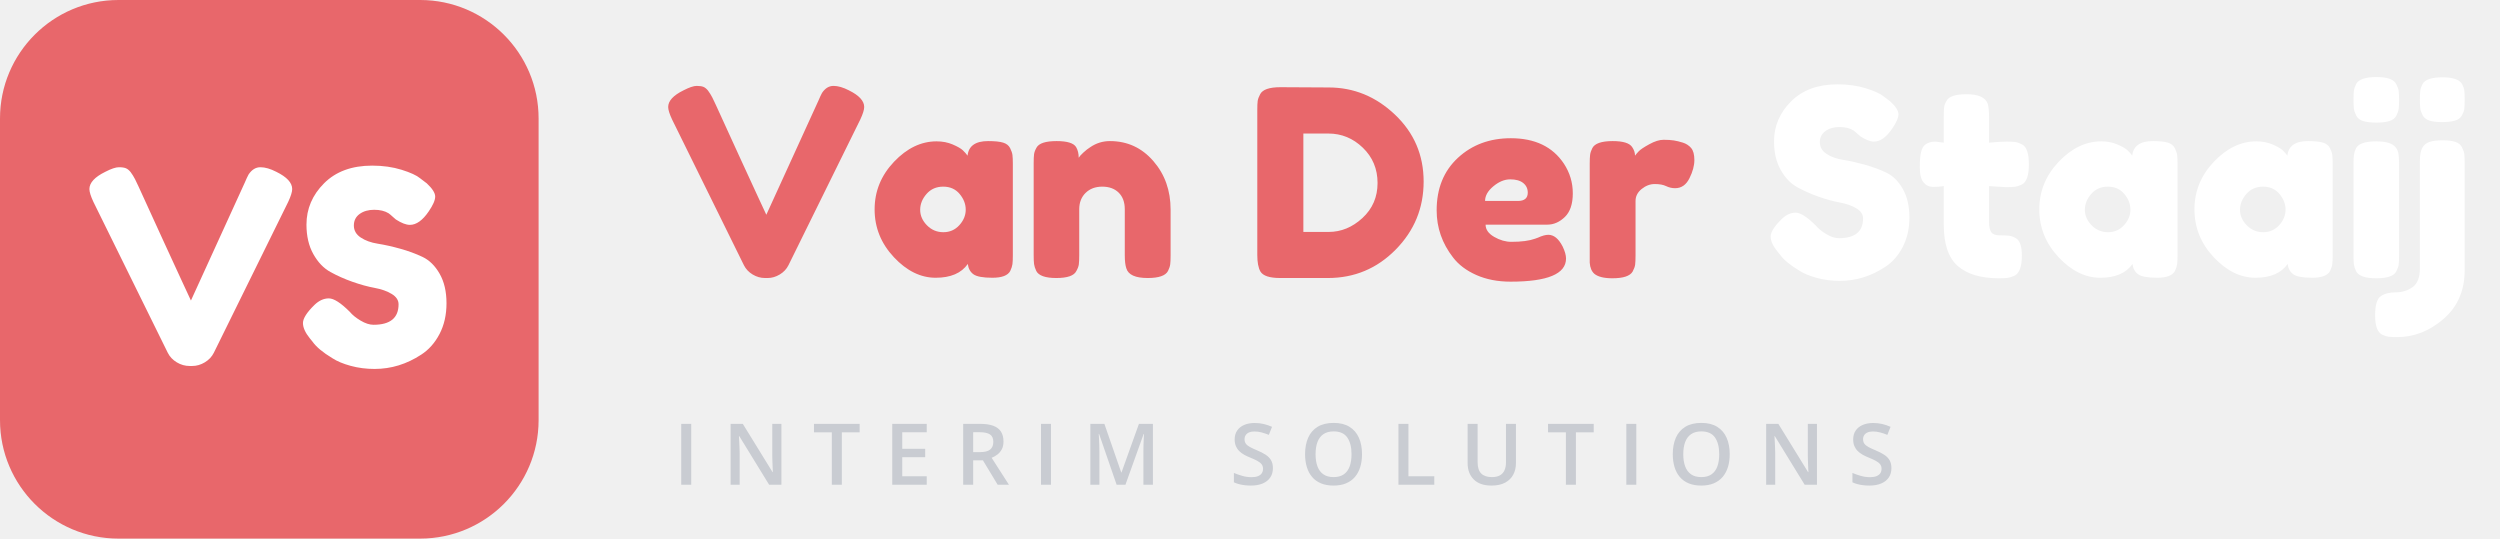
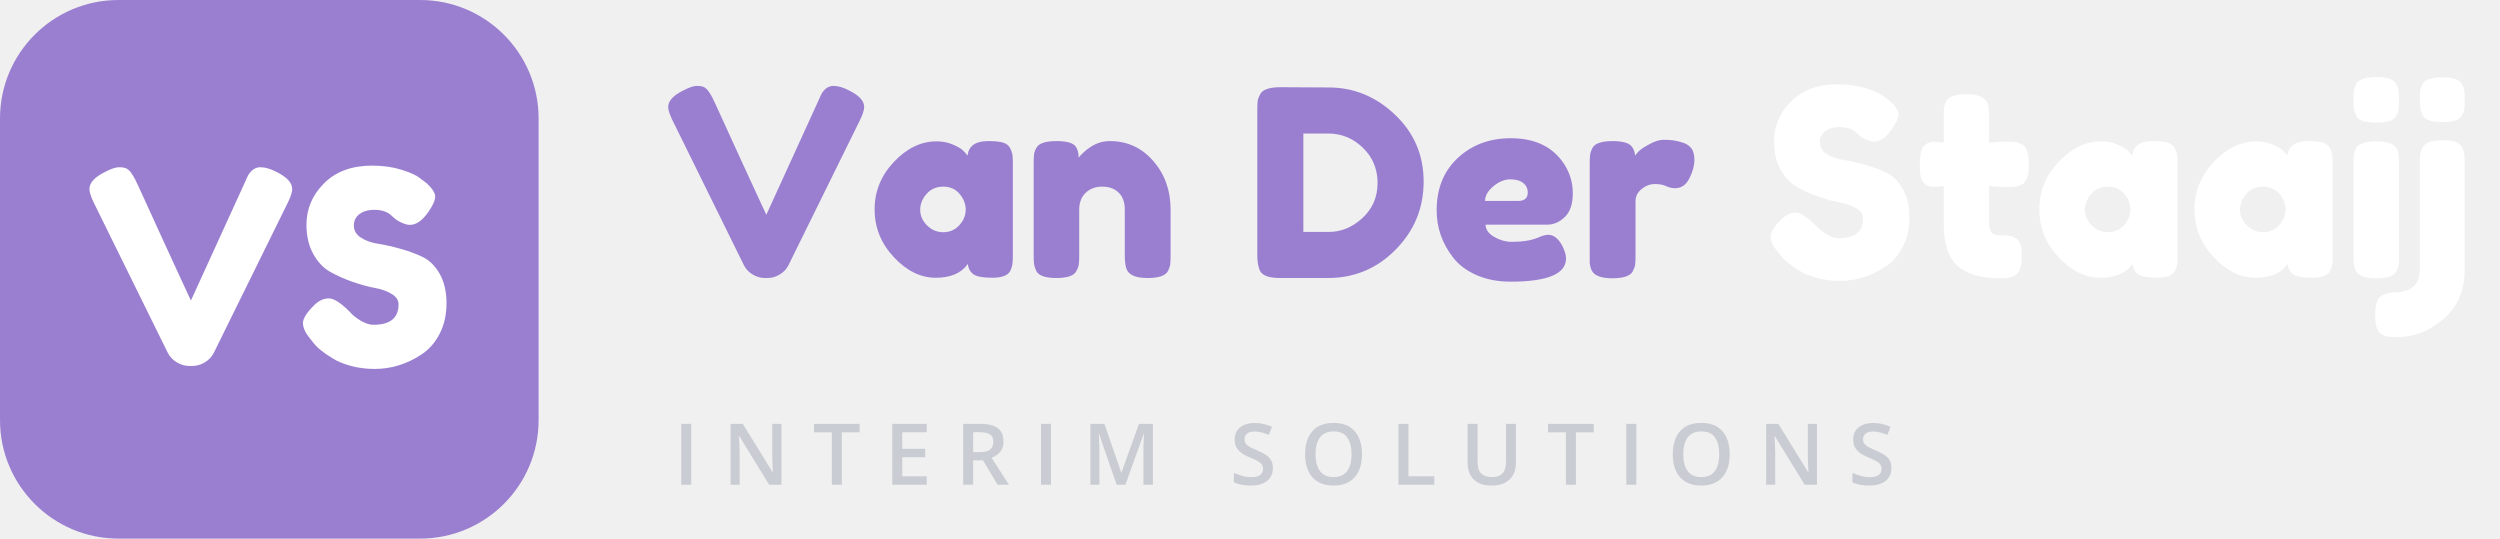
<svg xmlns="http://www.w3.org/2000/svg" viewBox="0 0 557 120" width="557" height="120">
-   <rect x="0" y="0" width="120" height="120" rx="26.4" fill="#e8676b" />
+   <rect x="0" y="0" width="120" height="120" rx="26.4" fill="#9a7fd1" />
  <path transform="translate(19.02,81.6)" d="M42.54 -43.32Q46.08 -41.58 46.08 -39.48Q46.08 -38.52 45.18 -36.6L28.62 -3.0Q27.96 -1.68 26.61 -0.87Q25.26 -0.06 23.82 -0.06H23.22Q21.72 -0.06 20.37 -0.87Q19.02 -1.68 18.36 -3.0L1.8 -36.6Q0.9 -38.52 0.9 -39.48Q0.9 -41.58 4.44 -43.32Q6.42 -44.34 7.47 -44.34Q8.52 -44.34 9.06 -44.1Q9.6 -43.86 10.08 -43.26Q10.62 -42.54 11.07 -41.67Q11.52 -40.8 13.38 -36.69Q15.24 -32.58 17.37 -27.96Q19.5 -23.34 21.39 -19.23Q23.28 -15.12 23.52 -14.64L35.52 -40.92Q36.0 -42.06 36.36 -42.72Q37.44 -44.34 39.0 -44.34Q40.56 -44.34 42.54 -43.32Z M50.04 -6.18Q48.48 -8.1 48.48 -9.63Q48.48 -11.16 51.06 -13.68Q52.56 -15.12 54.24 -15.12Q55.92 -15.12 58.92 -12.12Q59.76 -11.1 61.32 -10.17Q62.88 -9.24 64.2 -9.24Q69.78 -9.24 69.78 -13.8Q69.78 -15.18 68.25 -16.11Q66.72 -17.04 64.44 -17.46Q62.16 -17.88 59.52 -18.81Q56.88 -19.74 54.6 -21.0Q52.32 -22.26 50.79 -24.99Q49.26 -27.72 49.26 -31.56Q49.26 -36.84 53.19 -40.77Q57.12 -44.7 63.9 -44.7Q67.5 -44.7 70.47 -43.77Q73.44 -42.84 74.58 -41.88L76.08 -40.74Q77.94 -39.0 77.94 -37.8Q77.94 -36.6 76.5 -34.5Q74.46 -31.5 72.3 -31.5Q71.04 -31.5 69.18 -32.7Q69.0 -32.82 68.49 -33.3Q67.98 -33.78 67.56 -34.08Q66.3 -34.86 64.35 -34.86Q62.4 -34.86 61.11 -33.93Q59.82 -33.0 59.82 -31.35Q59.82 -29.7 61.35 -28.68Q62.88 -27.66 65.16 -27.3Q67.44 -26.94 70.14 -26.19Q72.84 -25.44 75.12 -24.36Q77.4 -23.28 78.93 -20.61Q80.46 -17.94 80.46 -14.04Q80.46 -10.14 78.9 -7.17Q77.34 -4.2 74.82 -2.58Q69.96 0.6 64.44 0.6Q61.62 0.6 59.1 -0.09Q56.58 -0.78 55.02 -1.8Q51.84 -3.72 50.58 -5.52Z" fill="#fff" />
-   <path d="M189.122 20.124Q192.544 21.806 192.544 23.836Q192.544 24.764 191.674 26.62L175.666 59.1Q175.028 60.376 173.723 61.159Q172.418 61.942 171.026 61.942H170.446Q168.996 61.942 167.691 61.159Q166.386 60.376 165.748 59.1L149.74 26.62Q148.87 24.764 148.87 23.836Q148.87 21.806 152.292 20.124Q154.206 19.138 155.221 19.138Q156.236 19.138 156.758 19.37Q157.28 19.602 157.744 20.182Q158.266 20.878 158.701 21.719Q159.136 22.56 160.934 26.533Q162.732 30.506 164.791 34.972Q166.85 39.438 168.677 43.411Q170.504 47.384 170.736 47.848L182.336 22.444Q182.8 21.342 183.148 20.704Q184.192 19.138 185.7 19.138Q187.208 19.138 189.122 20.124Z M215.57 34.682Q215.918 31.434 220.152 31.434Q222.414 31.434 223.516 31.782Q224.618 32.13 225.053 33.0Q225.488 33.87 225.575 34.537Q225.662 35.204 225.662 36.538V56.838Q225.662 58.172 225.575 58.839Q225.488 59.506 225.082 60.376Q224.27 61.884 221.109 61.884Q217.948 61.884 216.875 61.101Q215.802 60.318 215.628 58.81Q213.482 61.884 208.465 61.884Q203.448 61.884 199.156 57.302Q194.864 52.72 194.864 46.659Q194.864 40.598 199.185 36.045Q203.506 31.492 208.668 31.492Q210.64 31.492 212.264 32.188Q213.888 32.884 214.526 33.493Q215.164 34.102 215.57 34.682ZM205.014 46.746Q205.014 48.66 206.522 50.197Q208.03 51.734 210.176 51.734Q212.322 51.734 213.743 50.168Q215.164 48.602 215.164 46.717Q215.164 44.832 213.801 43.208Q212.438 41.584 210.147 41.584Q207.856 41.584 206.435 43.208Q205.014 44.832 205.014 46.746Z M247.296 31.434Q253.096 31.434 256.953 35.871Q260.81 40.308 260.81 46.688V56.896Q260.81 58.23 260.723 58.897Q260.636 59.564 260.23 60.376Q259.418 61.942 255.706 61.942Q251.588 61.942 250.95 59.796Q250.602 58.81 250.602 56.838V46.63Q250.602 44.252 249.239 42.918Q247.876 41.584 245.585 41.584Q243.294 41.584 241.873 42.976Q240.452 44.368 240.452 46.63V56.896Q240.452 58.23 240.365 58.897Q240.278 59.564 239.814 60.376Q239.06 61.942 235.348 61.942Q231.694 61.942 230.882 60.376Q230.476 59.506 230.389 58.839Q230.302 58.172 230.302 56.838V36.306Q230.302 35.03 230.389 34.363Q230.476 33.696 230.94 32.884Q231.752 31.434 235.406 31.434Q238.944 31.434 239.756 32.768Q240.336 33.754 240.336 35.146Q240.568 34.74 241.38 33.986Q242.192 33.232 242.946 32.768Q244.918 31.434 247.296 31.434Z  M285.286 19.428 296.016 19.486Q304.426 19.486 310.806 25.547Q317.186 31.608 317.186 40.453Q317.186 49.298 310.951 55.62Q304.716 61.942 295.842 61.942H285.228Q281.69 61.942 280.82 60.492Q280.124 59.274 280.124 56.78V24.532Q280.124 23.14 280.211 22.502Q280.298 21.864 280.762 20.994Q281.574 19.428 285.286 19.428ZM295.958 29.752H290.39V51.676H296.016Q300.192 51.676 303.556 48.573Q306.92 45.47 306.92 40.772Q306.92 36.074 303.643 32.913Q300.366 29.752 295.958 29.752Z M344.736 50.052H330.99Q330.99 51.676 332.904 52.778Q334.818 53.88 336.732 53.88Q340.096 53.88 342.01 53.184L342.648 52.952Q344.04 52.314 344.968 52.314Q346.824 52.314 348.158 54.924Q348.912 56.49 348.912 57.592Q348.912 62.754 336.558 62.754Q332.266 62.754 328.931 61.275Q325.596 59.796 323.74 57.36Q320.086 52.662 320.086 46.862Q320.086 39.554 324.813 35.175Q329.54 30.796 336.616 30.796Q344.678 30.796 348.448 36.48Q350.42 39.496 350.42 43.063Q350.42 46.63 348.651 48.341Q346.882 50.052 344.736 50.052ZM338.182 44.774Q340.386 44.774 340.386 42.918Q340.386 41.584 339.371 40.772Q338.356 39.96 336.471 39.96Q334.586 39.96 332.73 41.497Q330.874 43.034 330.874 44.774Z M373.214 41.932Q372.17 41.932 371.213 41.468Q370.256 41.004 368.69 41.004Q367.124 41.004 365.761 42.106Q364.398 43.208 364.398 44.774V56.954Q364.398 58.288 364.311 58.955Q364.224 59.622 363.76 60.492Q362.89 62.0 359.236 62.0Q356.452 62.0 355.234 61.014Q354.306 60.202 354.19 58.52Q354.19 57.94 354.19 56.838V36.48Q354.19 35.146 354.277 34.479Q354.364 33.812 354.77 33.0Q355.582 31.434 359.294 31.434Q362.774 31.434 363.644 32.768Q364.282 33.696 364.282 34.682Q364.572 34.276 365.123 33.696Q365.674 33.116 367.472 32.13Q369.27 31.144 370.633 31.144Q371.996 31.144 372.924 31.289Q373.852 31.434 374.954 31.782Q376.056 32.13 376.781 32.971Q377.506 33.812 377.506 35.668Q377.506 37.524 376.404 39.728Q375.302 41.932 373.214 41.932Z " fill="#e8676b" />
+   <path d="M189.122 20.124Q192.544 21.806 192.544 23.836Q192.544 24.764 191.674 26.62L175.666 59.1Q175.028 60.376 173.723 61.159Q172.418 61.942 171.026 61.942H170.446Q168.996 61.942 167.691 61.159Q166.386 60.376 165.748 59.1L149.74 26.62Q148.87 24.764 148.87 23.836Q148.87 21.806 152.292 20.124Q154.206 19.138 155.221 19.138Q156.236 19.138 156.758 19.37Q157.28 19.602 157.744 20.182Q158.266 20.878 158.701 21.719Q159.136 22.56 160.934 26.533Q162.732 30.506 164.791 34.972Q166.85 39.438 168.677 43.411Q170.504 47.384 170.736 47.848L182.336 22.444Q182.8 21.342 183.148 20.704Q184.192 19.138 185.7 19.138Q187.208 19.138 189.122 20.124Z M215.57 34.682Q215.918 31.434 220.152 31.434Q222.414 31.434 223.516 31.782Q224.618 32.13 225.053 33.0Q225.488 33.87 225.575 34.537Q225.662 35.204 225.662 36.538V56.838Q225.662 58.172 225.575 58.839Q225.488 59.506 225.082 60.376Q224.27 61.884 221.109 61.884Q217.948 61.884 216.875 61.101Q215.802 60.318 215.628 58.81Q213.482 61.884 208.465 61.884Q203.448 61.884 199.156 57.302Q194.864 52.72 194.864 46.659Q194.864 40.598 199.185 36.045Q203.506 31.492 208.668 31.492Q210.64 31.492 212.264 32.188Q213.888 32.884 214.526 33.493Q215.164 34.102 215.57 34.682ZM205.014 46.746Q205.014 48.66 206.522 50.197Q208.03 51.734 210.176 51.734Q212.322 51.734 213.743 50.168Q215.164 48.602 215.164 46.717Q215.164 44.832 213.801 43.208Q212.438 41.584 210.147 41.584Q207.856 41.584 206.435 43.208Q205.014 44.832 205.014 46.746Z M247.296 31.434Q253.096 31.434 256.953 35.871Q260.81 40.308 260.81 46.688V56.896Q260.81 58.23 260.723 58.897Q260.636 59.564 260.23 60.376Q259.418 61.942 255.706 61.942Q251.588 61.942 250.95 59.796Q250.602 58.81 250.602 56.838V46.63Q250.602 44.252 249.239 42.918Q247.876 41.584 245.585 41.584Q243.294 41.584 241.873 42.976Q240.452 44.368 240.452 46.63V56.896Q240.452 58.23 240.365 58.897Q240.278 59.564 239.814 60.376Q239.06 61.942 235.348 61.942Q231.694 61.942 230.882 60.376Q230.476 59.506 230.389 58.839Q230.302 58.172 230.302 56.838V36.306Q230.302 35.03 230.389 34.363Q230.476 33.696 230.94 32.884Q231.752 31.434 235.406 31.434Q238.944 31.434 239.756 32.768Q240.336 33.754 240.336 35.146Q240.568 34.74 241.38 33.986Q242.192 33.232 242.946 32.768Q244.918 31.434 247.296 31.434Z  M285.286 19.428 296.016 19.486Q304.426 19.486 310.806 25.547Q317.186 31.608 317.186 40.453Q317.186 49.298 310.951 55.62Q304.716 61.942 295.842 61.942H285.228Q281.69 61.942 280.82 60.492Q280.124 59.274 280.124 56.78V24.532Q280.124 23.14 280.211 22.502Q280.298 21.864 280.762 20.994Q281.574 19.428 285.286 19.428ZM295.958 29.752H290.39V51.676H296.016Q300.192 51.676 303.556 48.573Q306.92 45.47 306.92 40.772Q306.92 36.074 303.643 32.913Q300.366 29.752 295.958 29.752Z M344.736 50.052H330.99Q330.99 51.676 332.904 52.778Q334.818 53.88 336.732 53.88Q340.096 53.88 342.01 53.184L342.648 52.952Q344.04 52.314 344.968 52.314Q346.824 52.314 348.158 54.924Q348.912 56.49 348.912 57.592Q348.912 62.754 336.558 62.754Q332.266 62.754 328.931 61.275Q325.596 59.796 323.74 57.36Q320.086 52.662 320.086 46.862Q320.086 39.554 324.813 35.175Q329.54 30.796 336.616 30.796Q344.678 30.796 348.448 36.48Q350.42 39.496 350.42 43.063Q350.42 46.63 348.651 48.341Q346.882 50.052 344.736 50.052ZM338.182 44.774Q340.386 44.774 340.386 42.918Q340.386 41.584 339.371 40.772Q338.356 39.96 336.471 39.96Q334.586 39.96 332.73 41.497Q330.874 43.034 330.874 44.774Z M373.214 41.932Q372.17 41.932 371.213 41.468Q370.256 41.004 368.69 41.004Q367.124 41.004 365.761 42.106Q364.398 43.208 364.398 44.774V56.954Q364.398 58.288 364.311 58.955Q364.224 59.622 363.76 60.492Q362.89 62.0 359.236 62.0Q356.452 62.0 355.234 61.014Q354.306 60.202 354.19 58.52Q354.19 57.94 354.19 56.838V36.48Q354.19 35.146 354.277 34.479Q354.364 33.812 354.77 33.0Q355.582 31.434 359.294 31.434Q362.774 31.434 363.644 32.768Q364.282 33.696 364.282 34.682Q364.572 34.276 365.123 33.696Q365.674 33.116 367.472 32.13Q369.27 31.144 370.633 31.144Q371.996 31.144 372.924 31.289Q373.852 31.434 374.954 31.782Q376.056 32.13 376.781 32.971Q377.506 33.812 377.506 35.668Q377.506 37.524 376.404 39.728Q375.302 41.932 373.214 41.932Z " fill="#9a7fd1" />
  <path d="M396.008 56.026Q394.5 54.17 394.5 52.691Q394.5 51.212 396.994 48.776Q398.444 47.384 400.068 47.384Q401.692 47.384 404.592 50.284Q405.404 51.27 406.912 52.169Q408.42 53.068 409.696 53.068Q415.09 53.068 415.09 48.66Q415.09 47.326 413.611 46.427Q412.132 45.528 409.928 45.122Q407.724 44.716 405.172 43.817Q402.62 42.918 400.416 41.7Q398.212 40.482 396.733 37.843Q395.254 35.204 395.254 31.492Q395.254 26.388 399.053 22.589Q402.852 18.79 409.406 18.79Q412.886 18.79 415.757 19.689Q418.628 20.588 419.73 21.516L421.18 22.618Q422.978 24.3 422.978 25.46Q422.978 26.62 421.586 28.65Q419.614 31.55 417.526 31.55Q416.308 31.55 414.51 30.39Q414.336 30.274 413.843 29.81Q413.35 29.346 412.944 29.056Q411.726 28.302 409.841 28.302Q407.956 28.302 406.709 29.201Q405.462 30.1 405.462 31.695Q405.462 33.29 406.941 34.276Q408.42 35.262 410.624 35.61Q412.828 35.958 415.438 36.683Q418.048 37.408 420.252 38.452Q422.456 39.496 423.935 42.077Q425.414 44.658 425.414 48.428Q425.414 52.198 423.906 55.069Q422.398 57.94 419.962 59.506Q415.264 62.58 409.928 62.58Q407.202 62.58 404.766 61.913Q402.33 61.246 400.822 60.26Q397.748 58.404 396.53 56.664Z M446.932 41.7 443.162 41.468V49.472Q443.162 51.038 443.655 51.734Q444.148 52.43 445.511 52.43Q446.874 52.43 447.599 52.517Q448.324 52.604 449.136 53.068Q450.47 53.822 450.47 56.954Q450.47 60.608 448.846 61.42Q447.976 61.826 447.309 61.913Q446.642 62.0 445.366 62.0Q439.334 62.0 436.202 59.274Q433.07 56.548 433.07 50.052V41.468Q431.968 41.642 430.692 41.642Q429.416 41.642 428.575 40.656Q427.734 39.67 427.734 37.292Q427.734 34.914 428.024 33.841Q428.314 32.768 428.836 32.304Q429.764 31.55 431.156 31.55L433.07 31.782V25.808Q433.07 24.474 433.157 23.836Q433.244 23.198 433.708 22.444Q434.462 20.994 438.174 20.994Q442.118 20.994 442.872 23.14Q443.162 24.068 443.162 26.098V31.782Q445.714 31.55 447.019 31.55Q448.324 31.55 448.991 31.637Q449.658 31.724 450.528 32.188Q452.036 32.942 452.036 36.654Q452.036 40.308 450.47 41.12Q449.6 41.526 448.933 41.613Q448.266 41.7 446.932 41.7Z M475.062 34.682Q475.41 31.434 479.644 31.434Q481.906 31.434 483.008 31.782Q484.11 32.13 484.545 33.0Q484.98 33.87 485.067 34.537Q485.154 35.204 485.154 36.538V56.838Q485.154 58.172 485.067 58.839Q484.98 59.506 484.574 60.376Q483.762 61.884 480.601 61.884Q477.44 61.884 476.367 61.101Q475.294 60.318 475.12 58.81Q472.974 61.884 467.957 61.884Q462.94 61.884 458.648 57.302Q454.356 52.72 454.356 46.659Q454.356 40.598 458.677 36.045Q462.998 31.492 468.16 31.492Q470.132 31.492 471.756 32.188Q473.38 32.884 474.018 33.493Q474.656 34.102 475.062 34.682ZM464.506 46.746Q464.506 48.66 466.014 50.197Q467.522 51.734 469.668 51.734Q471.814 51.734 473.235 50.168Q474.656 48.602 474.656 46.717Q474.656 44.832 473.293 43.208Q471.93 41.584 469.639 41.584Q467.348 41.584 465.927 43.208Q464.506 44.832 464.506 46.746Z M509.63 34.682Q509.978 31.434 514.212 31.434Q516.474 31.434 517.576 31.782Q518.678 32.13 519.113 33.0Q519.548 33.87 519.635 34.537Q519.722 35.204 519.722 36.538V56.838Q519.722 58.172 519.635 58.839Q519.548 59.506 519.142 60.376Q518.33 61.884 515.169 61.884Q512.008 61.884 510.935 61.101Q509.862 60.318 509.688 58.81Q507.542 61.884 502.525 61.884Q497.508 61.884 493.216 57.302Q488.924 52.72 488.924 46.659Q488.924 40.598 493.245 36.045Q497.566 31.492 502.728 31.492Q504.7 31.492 506.324 32.188Q507.948 32.884 508.586 33.493Q509.224 34.102 509.63 34.682ZM499.074 46.746Q499.074 48.66 500.582 50.197Q502.09 51.734 504.236 51.734Q506.382 51.734 507.803 50.168Q509.224 48.602 509.224 46.717Q509.224 44.832 507.861 43.208Q506.498 41.584 504.207 41.584Q501.916 41.584 500.495 43.208Q499.074 44.832 499.074 46.746Z M524.362 36.538Q524.362 35.204 524.449 34.537Q524.536 33.87 524.942 33.0Q525.754 31.492 529.466 31.492Q532.25 31.492 533.41 32.478Q534.396 33.29 534.454 34.972Q534.512 35.552 534.512 36.654V56.954Q534.512 58.288 534.425 58.955Q534.338 59.622 533.874 60.492Q533.12 62.0 529.408 62.0Q525.754 62.0 524.942 60.434Q524.536 59.564 524.449 58.926Q524.362 58.288 524.362 56.896ZM524.942 18.732Q525.754 17.166 529.466 17.166Q533.12 17.166 533.874 18.732Q534.338 19.602 534.425 20.269Q534.512 20.936 534.512 22.27Q534.512 23.604 534.425 24.271Q534.338 24.938 533.903 25.779Q533.468 26.62 532.366 26.968Q531.264 27.316 529.437 27.316Q527.61 27.316 526.508 26.968Q525.406 26.62 524.971 25.75Q524.536 24.88 524.449 24.213Q524.362 23.546 524.362 22.212Q524.362 20.878 524.449 20.211Q524.536 19.544 524.942 18.732Z M539.732 18.732Q540.544 17.224 544.198 17.224Q547.678 17.224 548.548 18.732Q548.954 19.486 549.041 20.124Q549.128 20.762 549.128 22.038V22.386Q549.128 23.662 549.041 24.3Q548.954 24.938 548.49 25.75Q548.026 26.562 546.953 26.881Q545.88 27.2 544.082 27.2Q542.284 27.2 541.24 26.852Q540.196 26.504 539.761 25.663Q539.326 24.822 539.239 24.155Q539.152 23.488 539.152 22.154Q539.152 20.82 539.239 20.182Q539.326 19.544 539.732 18.732ZM549.128 36.306V60.202Q549.128 66.988 544.43 71.048Q539.732 75.108 534.106 75.108Q532.772 75.108 532.134 75.021Q531.496 74.934 530.684 74.528Q529.176 73.716 529.176 70.294Q529.176 66.872 530.423 66.002Q531.67 65.132 533.787 65.132Q535.904 65.132 537.528 63.972Q539.152 62.812 539.152 59.796V35.9Q539.152 33.87 539.703 32.913Q540.254 31.956 541.327 31.608Q542.4 31.26 544.198 31.26Q545.996 31.26 547.04 31.608Q548.084 31.956 548.519 32.797Q548.954 33.638 549.041 34.305Q549.128 34.972 549.128 36.306Z" fill="#ffffff" />
  <path d="M151.781 108.0V94.437H154.008V108.0Z M174.098 108.0H171.361L164.714 97.173H164.635Q164.668 97.721 164.7 98.335Q164.732 98.95 164.758 99.599Q164.783 100.249 164.797 100.912V108.0H162.78V94.437H165.498L172.127 105.194H172.191Q172.173 104.716 172.145 104.106Q172.117 103.496 172.094 102.839Q172.071 102.183 172.062 101.575V94.437H174.098Z M187.559 108.0H185.328V96.329H181.353V94.437H191.525V96.329H187.559Z M206.476 108.0H198.794V94.437H206.476V96.311H201.021V99.994H206.133V101.858H201.021V106.117H206.476Z M218.407 94.437Q220.165 94.437 221.31 94.866Q222.456 95.295 223.018 96.167Q223.579 97.039 223.579 98.379Q223.579 99.381 223.208 100.089Q222.837 100.796 222.234 101.26Q221.631 101.724 220.939 101.998L224.794 108.0H222.28L219 102.568H216.825V108.0H214.598V94.437ZM218.258 96.297H216.825V100.731H218.365Q219.91 100.731 220.61 100.154Q221.31 99.576 221.31 98.454Q221.31 97.28 220.564 96.788Q219.817 96.297 218.258 96.297Z M231.933 108.0V94.437H234.16V108.0Z M248.785 108.0 244.875 96.677H244.796Q244.824 97.057 244.859 97.714Q244.894 98.37 244.921 99.124Q244.949 99.878 244.949 100.56V108.0H242.931V94.437H246.058L249.811 105.263H249.871L253.753 94.437H256.871V108.0H254.751V100.448Q254.751 99.827 254.772 99.105Q254.793 98.384 254.825 97.735Q254.857 97.085 254.881 96.696H254.802L250.748 108.0Z  M283.603 104.312Q283.603 105.518 283.012 106.388Q282.421 107.258 281.324 107.722Q280.226 108.186 278.7 108.186Q277.963 108.186 277.283 108.102Q276.604 108.019 276.008 107.859Q275.412 107.698 274.915 107.462V105.37Q275.746 105.727 276.766 106.022Q277.787 106.316 278.844 106.316Q279.707 106.316 280.275 106.087Q280.843 105.857 281.124 105.437Q281.405 105.017 281.405 104.447Q281.405 103.844 281.08 103.429Q280.755 103.013 280.101 102.663Q279.447 102.313 278.459 101.914Q277.791 101.65 277.183 101.306Q276.576 100.963 276.103 100.499Q275.63 100.035 275.356 99.398Q275.082 98.76 275.082 97.902Q275.082 96.751 275.636 95.932Q276.191 95.114 277.197 94.678Q278.204 94.242 279.545 94.242Q280.616 94.242 281.558 94.467Q282.499 94.692 283.409 95.095L282.699 96.89Q281.864 96.547 281.082 96.341Q280.301 96.134 279.48 96.134Q278.775 96.134 278.285 96.348Q277.796 96.561 277.541 96.948Q277.286 97.336 277.286 97.86Q277.286 98.458 277.578 98.859Q277.87 99.261 278.487 99.597Q279.104 99.933 280.078 100.337Q281.196 100.801 281.982 101.311Q282.768 101.821 283.186 102.531Q283.603 103.241 283.603 104.312Z M303.457 101.2Q303.457 102.768 303.063 104.052Q302.668 105.337 301.88 106.263Q301.091 107.188 299.904 107.687Q298.716 108.186 297.121 108.186Q295.502 108.186 294.307 107.687Q293.113 107.188 292.329 106.26Q291.545 105.333 291.158 104.043Q290.77 102.754 290.77 101.181Q290.77 99.089 291.459 97.524Q292.148 95.958 293.565 95.091Q294.982 94.223 297.144 94.223Q299.254 94.223 300.655 95.086Q302.056 95.949 302.757 97.514Q303.457 99.08 303.457 101.2ZM293.108 101.2Q293.108 102.772 293.533 103.916Q293.957 105.059 294.845 105.678Q295.734 106.298 297.121 106.298Q298.521 106.298 299.405 105.678Q300.289 105.059 300.704 103.916Q301.119 102.772 301.119 101.2Q301.119 98.82 300.17 97.468Q299.222 96.116 297.144 96.116Q295.748 96.116 294.855 96.73Q293.962 97.345 293.535 98.481Q293.108 99.618 293.108 101.2Z M311.575 108.0V94.437H313.801V106.107H319.562V108.0Z M337.751 94.437V103.213Q337.751 104.632 337.152 105.757Q336.554 106.882 335.346 107.534Q334.137 108.186 332.31 108.186Q329.707 108.186 328.346 106.817Q326.984 105.449 326.984 103.176V94.437H329.211V102.981Q329.211 104.683 330.011 105.49Q330.811 106.298 332.393 106.298Q333.488 106.298 334.179 105.91Q334.87 105.523 335.202 104.778Q335.533 104.034 335.533 102.976V94.437Z M351.11 108.0H348.879V96.329H344.904V94.437H355.076V96.329H351.11Z M362.345 108.0V94.437H364.572V108.0Z M385.381 101.2Q385.381 102.768 384.987 104.052Q384.592 105.337 383.804 106.263Q383.015 107.188 381.828 107.687Q380.64 108.186 379.044 108.186Q377.425 108.186 376.231 107.687Q375.037 107.188 374.253 106.26Q373.469 105.333 373.081 104.043Q372.694 102.754 372.694 101.181Q372.694 99.089 373.383 97.524Q374.072 95.958 375.489 95.091Q376.906 94.223 379.068 94.223Q381.178 94.223 382.579 95.086Q383.98 95.949 384.68 97.514Q385.381 99.08 385.381 101.2ZM375.032 101.2Q375.032 102.772 375.456 103.916Q375.881 105.059 376.769 105.678Q377.657 106.298 379.044 106.298Q380.445 106.298 381.329 105.678Q382.213 105.059 382.628 103.916Q383.043 102.772 383.043 101.2Q383.043 98.82 382.094 97.468Q381.146 96.116 379.068 96.116Q377.671 96.116 376.778 96.73Q375.885 97.345 375.459 98.481Q375.032 99.618 375.032 101.2Z M404.817 108.0H402.08L395.433 97.173H395.354Q395.386 97.721 395.419 98.335Q395.451 98.95 395.477 99.599Q395.502 100.249 395.516 100.912V108.0H393.499V94.437H396.217L402.845 105.194H402.91Q402.892 104.716 402.864 104.106Q402.836 103.496 402.813 102.839Q402.79 102.183 402.781 101.575V94.437H404.817Z M421.409 104.312Q421.409 105.518 420.818 106.388Q420.227 107.258 419.13 107.722Q418.033 108.186 416.506 108.186Q415.769 108.186 415.089 108.102Q414.41 108.019 413.814 107.859Q413.218 107.698 412.721 107.462V105.37Q413.552 105.727 414.572 106.022Q415.593 106.316 416.65 106.316Q417.513 106.316 418.081 106.087Q418.649 105.857 418.93 105.437Q419.211 105.017 419.211 104.447Q419.211 103.844 418.886 103.429Q418.561 103.013 417.907 102.663Q417.253 102.313 416.265 101.914Q415.597 101.65 414.99 101.306Q414.382 100.963 413.909 100.499Q413.436 100.035 413.162 99.398Q412.888 98.76 412.888 97.902Q412.888 96.751 413.443 95.932Q413.997 95.114 415.003 94.678Q416.01 94.242 417.351 94.242Q418.422 94.242 419.364 94.467Q420.305 94.692 421.215 95.095L420.505 96.89Q419.67 96.547 418.888 96.341Q418.107 96.134 417.286 96.134Q416.581 96.134 416.091 96.348Q415.602 96.561 415.347 96.948Q415.092 97.336 415.092 97.86Q415.092 98.458 415.384 98.859Q415.676 99.261 416.293 99.597Q416.91 99.933 417.884 100.337Q419.002 100.801 419.788 101.311Q420.575 101.821 420.992 102.531Q421.409 103.241 421.409 104.312Z" fill="#c9ccd2" />
</svg>
